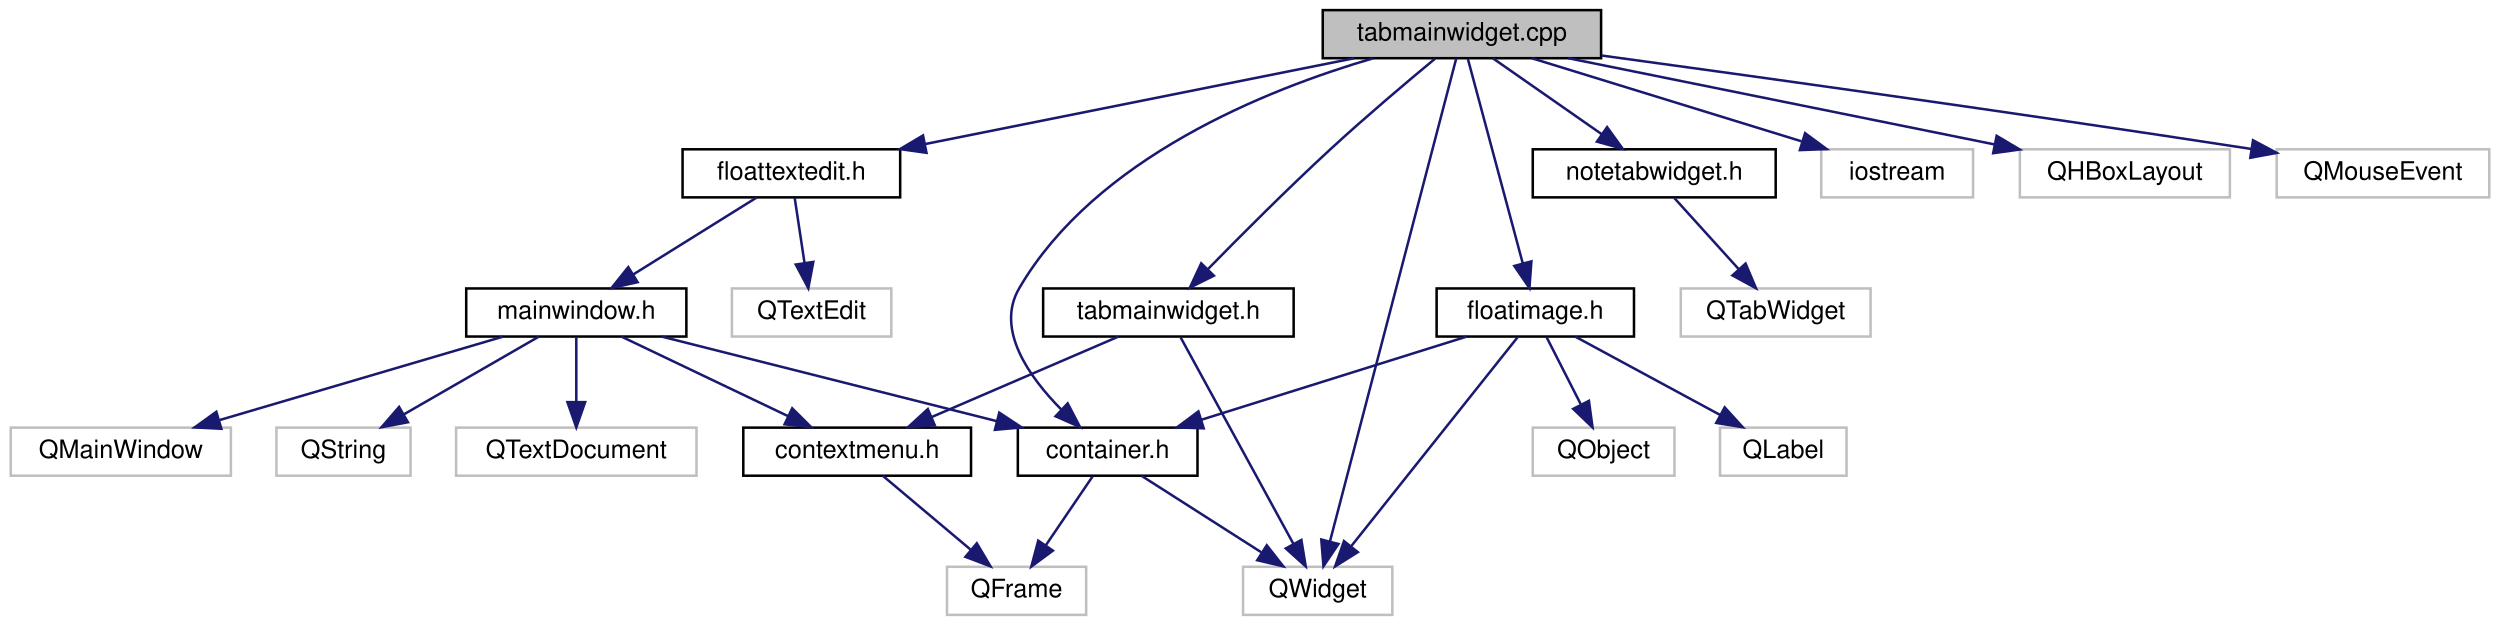
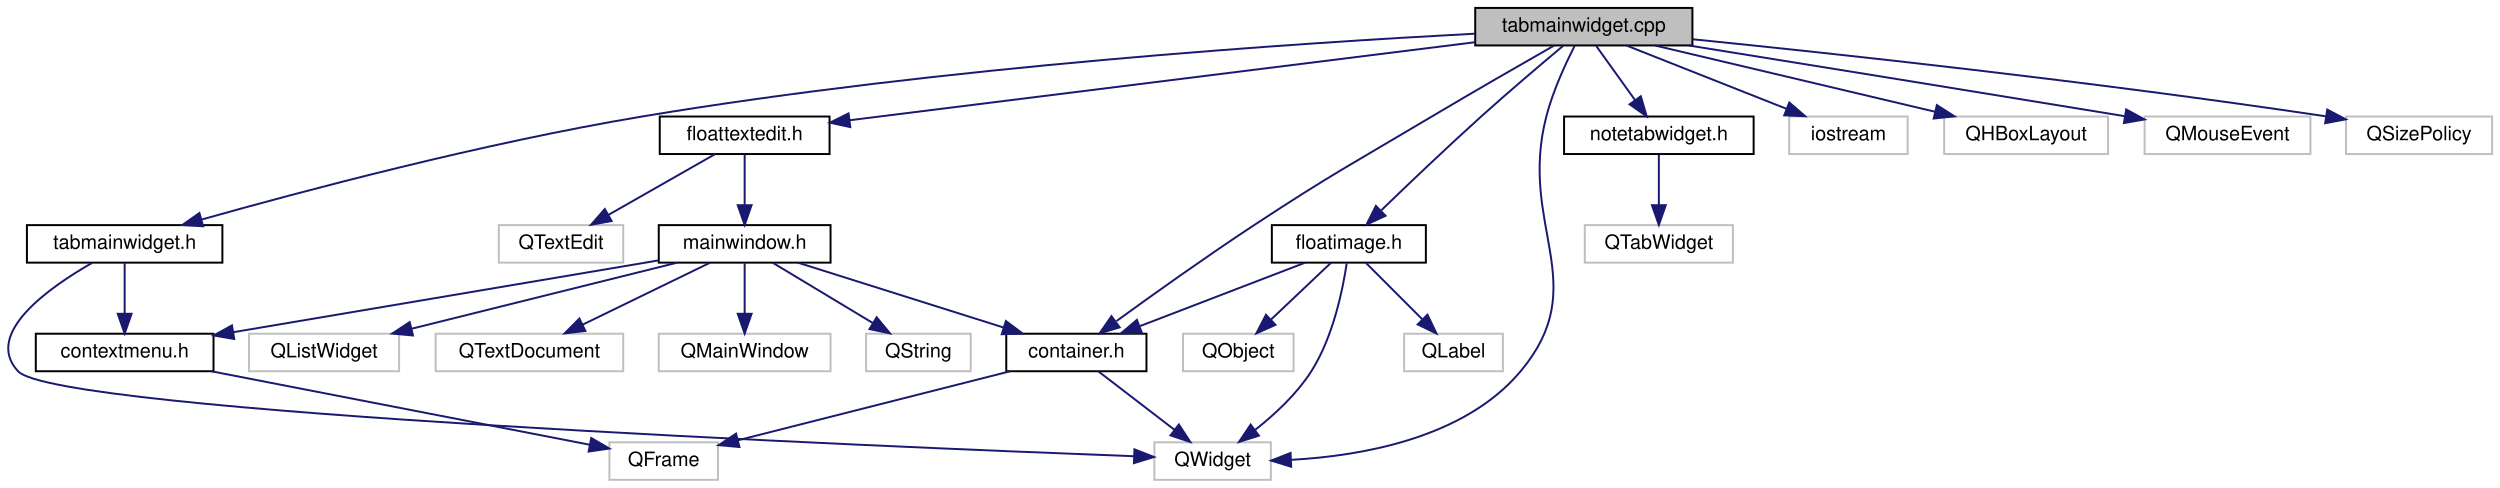
- <svg xmlns="http://www.w3.org/2000/svg" xmlns:xlink="http://www.w3.org/1999/xlink" width="988pt" height="247pt" viewBox="0.00 0.00 987.50 247.00">
+ <svg xmlns="http://www.w3.org/2000/svg" xmlns:xlink="http://www.w3.org/1999/xlink" width="1266pt" height="247pt" viewBox="0.00 0.00 1266.13 247.00">
  <g id="graph0" class="graph" transform="scale(1 1) rotate(0) translate(4 243)">
    <g id="node1" class="node">
      <g id="a_node1">
        <a xlink:title=" ">
-           <polygon fill="#bfbfbf" stroke="black" points="628.5,-239 518.5,-239 518.5,-220 628.5,-220 628.5,-239" />
-           <text text-anchor="middle" x="573.5" y="-227" font-family="Helvetica,sans-Serif" font-size="10.00">tabmainwidget.cpp</text>
+           <polygon fill="#bfbfbf" stroke="black" points="853.13,-239 743.13,-239 743.13,-220 853.13,-220 853.13,-239" />
+           <text text-anchor="middle" x="798.13" y="-227" font-family="Helvetica,sans-Serif" font-size="10.00">tabmainwidget.cpp</text>
        </a>
      </g>
    </g>
    <g id="node2" class="node">
      <g id="a_node2">
        <a xlink:href="tabmainwidget_8h.html" target="_top" xlink:title=" ">
-           <polygon fill="none" stroke="black" points="507,-129 408,-129 408,-110 507,-110 507,-129" />
-           <text text-anchor="middle" x="457.5" y="-117" font-family="Helvetica,sans-Serif" font-size="10.00">tabmainwidget.h</text>
+           <polygon fill="none" stroke="black" points="108.63,-129 9.63,-129 9.63,-110 108.63,-110 108.63,-129" />
+           <text text-anchor="middle" x="59.13" y="-117" font-family="Helvetica,sans-Serif" font-size="10.00">tabmainwidget.h</text>
        </a>
      </g>
    </g>
    <g id="edge1" class="edge">
-       <path fill="none" stroke="midnightblue" d="M562.94,-219.86C552.3,-211.05 535.48,-196.88 521.5,-184 504.53,-168.36 485.89,-149.68 473.12,-136.64" />
-       <polygon fill="midnightblue" stroke="midnightblue" points="475.48,-134.05 466,-129.33 470.47,-138.94 475.48,-134.05" />
+       <path fill="none" stroke="midnightblue" d="M743.07,-225.96C653.93,-221.26 472.69,-209.3 321.13,-184 241.01,-170.63 149.12,-146.2 98.23,-131.86" />
+       <polygon fill="midnightblue" stroke="midnightblue" points="98.89,-128.41 88.31,-129.04 96.98,-135.14 98.89,-128.41" />
    </g>
    <g id="node3" class="node">
      <g id="a_node3">
        <a xlink:title=" ">
-           <polygon fill="none" stroke="#bfbfbf" points="546,-19 487,-19 487,0 546,0 546,-19" />
-           <text text-anchor="middle" x="516.5" y="-7" font-family="Helvetica,sans-Serif" font-size="10.00">QWidget</text>
-         </a>
-       </g>
-     </g>
-     <g id="edge26" class="edge">
-       <path fill="none" stroke="midnightblue" d="M571.27,-219.95C562.88,-187.88 533.15,-74.2 521.37,-29.12" />
-       <polygon fill="midnightblue" stroke="midnightblue" points="524.7,-28.01 518.78,-19.22 517.92,-29.78 524.7,-28.01" />
+           <polygon fill="none" stroke="#bfbfbf" points="639.63,-19 580.63,-19 580.63,0 639.63,0 639.63,-19" />
+           <text text-anchor="middle" x="610.13" y="-7" font-family="Helvetica,sans-Serif" font-size="10.00">QWidget</text>
+         </a>
+       </g>
+     </g>
+     <g id="edge27" class="edge">
+       <path fill="none" stroke="midnightblue" d="M793.53,-219.91C789.06,-211.14 782.48,-197.02 779.13,-184 764.76,-128.2 803.1,-99.2 766.13,-55 737.92,-21.28 686.11,-12.14 649.97,-10.14" />
+       <polygon fill="midnightblue" stroke="midnightblue" points="649.9,-6.63 639.77,-9.74 649.62,-13.63 649.9,-6.63" />
    </g>
    <g id="node6" class="node">
      <g id="a_node6">
        <a xlink:href="floattextedit_8h.html" target="_top" xlink:title=" ">
-           <polygon fill="none" stroke="black" points="351.5,-184 265.5,-184 265.5,-165 351.5,-165 351.5,-184" />
-           <text text-anchor="middle" x="308.5" y="-172" font-family="Helvetica,sans-Serif" font-size="10.00">floattextedit.h</text>
+           <polygon fill="none" stroke="black" points="416.13,-184 330.13,-184 330.13,-165 416.13,-165 416.13,-184" />
+           <text text-anchor="middle" x="373.13" y="-172" font-family="Helvetica,sans-Serif" font-size="10.00">floattextedit.h</text>
        </a>
      </g>
    </g>
    <g id="edge5" class="edge">
-       <path fill="none" stroke="midnightblue" d="M530.92,-219.98C484.8,-210.76 411.14,-196.03 361.34,-186.07" />
-       <polygon fill="midnightblue" stroke="midnightblue" points="361.9,-182.61 351.41,-184.08 360.53,-189.48 361.9,-182.61" />
-     </g>
-     <g id="node12" class="node">
-       <g id="a_node12">
-         <a xlink:href="container_8h.html" target="_top" xlink:title=" ">
-           <polygon fill="none" stroke="black" points="469,-74 398,-74 398,-55 469,-55 469,-74" />
-           <text text-anchor="middle" x="433.5" y="-62" font-family="Helvetica,sans-Serif" font-size="10.00">container.h</text>
-         </a>
-       </g>
-     </g>
-     <g id="edge22" class="edge">
-       <path fill="none" stroke="midnightblue" d="M538.37,-219.96C496.54,-207.7 428.55,-180.66 398.5,-129 389.08,-112.81 402.44,-93.99 415.27,-81.06" />
-       <polygon fill="midnightblue" stroke="midnightblue" points="417.69,-83.59 422.59,-74.2 412.91,-78.48 417.69,-83.59" />
+       <path fill="none" stroke="midnightblue" d="M743,-221.63C660.83,-211.38 507.24,-192.22 426.25,-182.12" />
+       <polygon fill="midnightblue" stroke="midnightblue" points="426.62,-178.64 416.27,-180.88 425.76,-185.59 426.62,-178.64" />
    </g>
    <g id="node13" class="node">
      <g id="a_node13">
+         <a xlink:href="container_8h.html" target="_top" xlink:title=" ">
+           <polygon fill="none" stroke="black" points="576.63,-74 505.63,-74 505.63,-55 576.63,-55 576.63,-74" />
+           <text text-anchor="middle" x="541.13" y="-62" font-family="Helvetica,sans-Serif" font-size="10.00">container.h</text>
+         </a>
+       </g>
+     </g>
+     <g id="edge23" class="edge">
+       <path fill="none" stroke="midnightblue" d="M783.02,-219.91C767.44,-211.03 742.5,-196.7 721.13,-184 680.83,-160.05 670.3,-154.75 631.13,-129 606.77,-112.99 579.51,-93.53 561.44,-80.41" />
+       <polygon fill="midnightblue" stroke="midnightblue" points="563.04,-77.24 552.89,-74.18 558.91,-82.9 563.04,-77.24" />
+     </g>
+     <g id="node14" class="node">
+       <g id="a_node14">
        <a xlink:href="floatimage_8h.html" target="_top" xlink:title=" ">
-           <polygon fill="none" stroke="black" points="641.5,-129 563.5,-129 563.5,-110 641.5,-110 641.5,-129" />
-           <text text-anchor="middle" x="602.5" y="-117" font-family="Helvetica,sans-Serif" font-size="10.00">floatimage.h</text>
-         </a>
-       </g>
-     </g>
-     <g id="edge15" class="edge">
-       <path fill="none" stroke="midnightblue" d="M575.87,-219.66C580.59,-202.09 591.24,-162.45 597.54,-138.95" />
-       <polygon fill="midnightblue" stroke="midnightblue" points="600.96,-139.72 600.18,-129.16 594.2,-137.91 600.96,-139.72" />
-     </g>
-     <g id="node16" class="node">
-       <g id="a_node16">
+           <polygon fill="none" stroke="black" points="718.13,-129 640.13,-129 640.13,-110 718.13,-110 718.13,-129" />
+           <text text-anchor="middle" x="679.13" y="-117" font-family="Helvetica,sans-Serif" font-size="10.00">floatimage.h</text>
+         </a>
+       </g>
+     </g>
+     <g id="edge16" class="edge">
+       <path fill="none" stroke="midnightblue" d="M787.63,-219.79C777.04,-210.93 760.25,-196.72 746.13,-184 728.58,-168.19 709.02,-149.53 695.59,-136.55" />
+       <polygon fill="midnightblue" stroke="midnightblue" points="697.71,-133.73 688.09,-129.28 692.83,-138.75 697.71,-133.73" />
+     </g>
+     <g id="node17" class="node">
+       <g id="a_node17">
        <a xlink:href="notetabwidget_8h.html" target="_top" xlink:title=" ">
-           <polygon fill="none" stroke="black" points="697.5,-184 601.5,-184 601.5,-165 697.5,-165 697.5,-184" />
-           <text text-anchor="middle" x="649.5" y="-172" font-family="Helvetica,sans-Serif" font-size="10.00">notetabwidget.h</text>
-         </a>
-       </g>
-     </g>
-     <g id="edge20" class="edge">
-       <path fill="none" stroke="midnightblue" d="M585.71,-219.98C597.28,-211.92 614.88,-199.65 628.66,-190.03" />
-       <polygon fill="midnightblue" stroke="midnightblue" points="630.87,-192.76 637.07,-184.17 626.86,-187.02 630.87,-192.76" />
-     </g>
-     <g id="node18" class="node">
-       <g id="a_node18">
-         <a xlink:title=" ">
-           <polygon fill="none" stroke="#bfbfbf" points="775.5,-184 715.5,-184 715.5,-165 775.5,-165 775.5,-184" />
-           <text text-anchor="middle" x="745.5" y="-172" font-family="Helvetica,sans-Serif" font-size="10.00">iostream</text>
-         </a>
-       </g>
-     </g>
-     <g id="edge23" class="edge">
-       <path fill="none" stroke="midnightblue" d="M601.13,-219.98C630.01,-211.09 675.51,-197.07 707.7,-187.15" />
-       <polygon fill="midnightblue" stroke="midnightblue" points="709.12,-190.37 717.65,-184.08 707.06,-183.68 709.12,-190.37" />
+           <polygon fill="none" stroke="black" points="884.13,-184 788.13,-184 788.13,-165 884.13,-165 884.13,-184" />
+           <text text-anchor="middle" x="836.13" y="-172" font-family="Helvetica,sans-Serif" font-size="10.00">notetabwidget.h</text>
+         </a>
+       </g>
+     </g>
+     <g id="edge21" class="edge">
+       <path fill="none" stroke="midnightblue" d="M804.4,-219.75C809.72,-212.34 817.48,-201.5 824,-192.41" />
+       <polygon fill="midnightblue" stroke="midnightblue" points="826.99,-194.26 829.97,-184.09 821.3,-190.18 826.99,-194.26" />
    </g>
    <g id="node19" class="node">
      <g id="a_node19">
        <a xlink:title=" ">
-           <polygon fill="none" stroke="#bfbfbf" points="877,-184 794,-184 794,-165 877,-165 877,-184" />
-           <text text-anchor="middle" x="835.5" y="-172" font-family="Helvetica,sans-Serif" font-size="10.00">QHBoxLayout</text>
+           <polygon fill="none" stroke="#bfbfbf" points="962.13,-184 902.13,-184 902.13,-165 962.13,-165 962.13,-184" />
+           <text text-anchor="middle" x="932.13" y="-172" font-family="Helvetica,sans-Serif" font-size="10.00">iostream</text>
        </a>
      </g>
    </g>
    <g id="edge24" class="edge">
-       <path fill="none" stroke="midnightblue" d="M615.59,-219.98C661.47,-210.7 734.89,-195.85 784.13,-185.89" />
-       <polygon fill="midnightblue" stroke="midnightblue" points="784.83,-189.32 793.94,-183.91 783.45,-182.46 784.83,-189.32" />
+       <path fill="none" stroke="midnightblue" d="M819.66,-219.98C841.6,-211.3 875.87,-197.75 900.82,-187.88" />
+       <polygon fill="midnightblue" stroke="midnightblue" points="902.2,-191.1 910.21,-184.17 899.62,-184.59 902.2,-191.1" />
    </g>
    <g id="node20" class="node">
      <g id="a_node20">
        <a xlink:title=" ">
-           <polygon fill="none" stroke="#bfbfbf" points="979.5,-184 895.5,-184 895.5,-165 979.5,-165 979.5,-184" />
-           <text text-anchor="middle" x="937.5" y="-172" font-family="Helvetica,sans-Serif" font-size="10.00">QMouseEvent</text>
+           <polygon fill="none" stroke="#bfbfbf" points="1063.63,-184 980.63,-184 980.63,-165 1063.63,-165 1063.63,-184" />
+           <text text-anchor="middle" x="1022.13" y="-172" font-family="Helvetica,sans-Serif" font-size="10.00">QHBoxLayout</text>
        </a>
      </g>
    </g>
    <g id="edge25" class="edge">
-       <path fill="none" stroke="midnightblue" d="M628.69,-221.06C689.19,-212.81 789.39,-198.89 885.59,-184.11" />
-       <polygon fill="midnightblue" stroke="midnightblue" points="886.14,-187.57 895.49,-182.58 885.07,-180.65 886.14,-187.57" />
+       <path fill="none" stroke="midnightblue" d="M834.12,-219.98C872.62,-210.87 933.81,-196.4 975.87,-186.45" />
+       <polygon fill="midnightblue" stroke="midnightblue" points="976.93,-189.79 985.86,-184.08 975.32,-182.98 976.93,-189.79" />
+     </g>
+     <g id="node21" class="node">
+       <g id="a_node21">
+         <a xlink:title=" ">
+           <polygon fill="none" stroke="#bfbfbf" points="1166.13,-184 1082.13,-184 1082.13,-165 1166.13,-165 1166.13,-184" />
+           <text text-anchor="middle" x="1124.13" y="-172" font-family="Helvetica,sans-Serif" font-size="10.00">QMouseEvent</text>
+         </a>
+       </g>
+     </g>
+     <g id="edge26" class="edge">
+       <path fill="none" stroke="midnightblue" d="M851.37,-219.96C904.62,-211.4 989.13,-197.78 1072.01,-184.18" />
+       <polygon fill="midnightblue" stroke="midnightblue" points="1072.81,-187.59 1082.11,-182.52 1071.67,-180.69 1072.81,-187.59" />
+     </g>
+     <g id="node22" class="node">
+       <g id="a_node22">
+         <a xlink:title=" ">
+           <polygon fill="none" stroke="#bfbfbf" points="1258.13,-184 1184.13,-184 1184.13,-165 1258.13,-165 1258.13,-184" />
+           <text text-anchor="middle" x="1221.13" y="-172" font-family="Helvetica,sans-Serif" font-size="10.00">QSizePolicy</text>
+         </a>
+       </g>
+     </g>
+     <g id="edge28" class="edge">
+       <path fill="none" stroke="midnightblue" d="M853.22,-223.13C924.78,-215.91 1053.79,-202.03 1173.9,-184.1" />
+       <polygon fill="midnightblue" stroke="midnightblue" points="1174.64,-187.52 1184.01,-182.57 1173.6,-180.6 1174.64,-187.52" />
    </g>
    <g id="edge2" class="edge">
-       <path fill="none" stroke="midnightblue" d="M462.33,-109.66C472.06,-91.85 494.18,-51.37 506.94,-28.01" />
-       <polygon fill="midnightblue" stroke="midnightblue" points="510.05,-29.61 511.77,-19.16 503.9,-26.26 510.05,-29.61" />
+       <path fill="none" stroke="midnightblue" d="M42.63,-109.87C20.92,-97.46 -12.5,-73.98 5.13,-55 24.41,-34.25 438.69,-16.94 570.34,-11.95" />
+       <polygon fill="midnightblue" stroke="midnightblue" points="570.54,-15.45 580.41,-11.57 570.28,-8.45 570.54,-15.45" />
    </g>
    <g id="node4" class="node">
      <g id="a_node4">
        <a xlink:href="contextmenu_8h.html" target="_top" xlink:title=" ">
-           <polygon fill="none" stroke="black" points="379.5,-74 289.5,-74 289.5,-55 379.5,-55 379.5,-74" />
-           <text text-anchor="middle" x="334.5" y="-62" font-family="Helvetica,sans-Serif" font-size="10.00">contextmenu.h</text>
+           <polygon fill="none" stroke="black" points="104.13,-74 14.13,-74 14.13,-55 104.13,-55 104.13,-74" />
+           <text text-anchor="middle" x="59.13" y="-62" font-family="Helvetica,sans-Serif" font-size="10.00">contextmenu.h</text>
        </a>
      </g>
    </g>
    <g id="edge3" class="edge">
-       <path fill="none" stroke="midnightblue" d="M437.74,-109.98C417.77,-101.38 386.7,-87.99 363.85,-78.15" />
-       <polygon fill="midnightblue" stroke="midnightblue" points="365.19,-74.91 354.62,-74.17 362.42,-81.34 365.19,-74.91" />
+       <path fill="none" stroke="midnightblue" d="M59.13,-109.75C59.13,-102.8 59.13,-92.85 59.13,-84.13" />
+       <polygon fill="midnightblue" stroke="midnightblue" points="62.63,-84.09 59.13,-74.09 55.63,-84.09 62.63,-84.09" />
    </g>
    <g id="node5" class="node">
      <g id="a_node5">
        <a xlink:title=" ">
-           <polygon fill="none" stroke="#bfbfbf" points="425,-19 370,-19 370,0 425,0 425,-19" />
-           <text text-anchor="middle" x="397.5" y="-7" font-family="Helvetica,sans-Serif" font-size="10.00">QFrame</text>
+           <polygon fill="none" stroke="#bfbfbf" points="359.63,-19 304.63,-19 304.63,0 359.63,0 359.63,-19" />
+           <text text-anchor="middle" x="332.13" y="-7" font-family="Helvetica,sans-Serif" font-size="10.00">QFrame</text>
        </a>
      </g>
    </g>
    <g id="edge4" class="edge">
-       <path fill="none" stroke="midnightblue" d="M344.62,-54.98C353.94,-47.15 367.97,-35.34 379.24,-25.86" />
-       <polygon fill="midnightblue" stroke="midnightblue" points="381.79,-28.29 387.19,-19.17 377.29,-22.93 381.79,-28.29" />
+       <path fill="none" stroke="midnightblue" d="M102.99,-54.98C156.04,-44.69 244.44,-27.52 294.51,-17.8" />
+       <polygon fill="midnightblue" stroke="midnightblue" points="295.44,-21.19 304.59,-15.85 294.11,-14.32 295.44,-21.19" />
    </g>
    <g id="node7" class="node">
      <g id="a_node7">
        <a xlink:title=" ">
-           <polygon fill="none" stroke="#bfbfbf" points="348,-129 285,-129 285,-110 348,-110 348,-129" />
-           <text text-anchor="middle" x="316.5" y="-117" font-family="Helvetica,sans-Serif" font-size="10.00">QTextEdit</text>
+           <polygon fill="none" stroke="#bfbfbf" points="311.63,-129 248.63,-129 248.63,-110 311.63,-110 311.63,-129" />
+           <text text-anchor="middle" x="280.13" y="-117" font-family="Helvetica,sans-Serif" font-size="10.00">QTextEdit</text>
        </a>
      </g>
    </g>
    <g id="edge6" class="edge">
-       <path fill="none" stroke="midnightblue" d="M309.82,-164.75C310.87,-157.8 312.37,-147.85 313.69,-139.13" />
-       <polygon fill="midnightblue" stroke="midnightblue" points="317.17,-139.5 315.2,-129.09 310.25,-138.45 317.17,-139.5" />
+       <path fill="none" stroke="midnightblue" d="M358.19,-164.98C343.63,-156.69 321.26,-143.94 304.19,-134.22" />
+       <polygon fill="midnightblue" stroke="midnightblue" points="305.76,-131.08 295.34,-129.17 302.3,-137.16 305.76,-131.08" />
    </g>
    <g id="node8" class="node">
      <g id="a_node8">
        <a xlink:href="mainwindow_8h.html" target="_top" xlink:title=" ">
-           <polygon fill="none" stroke="black" points="267,-129 180,-129 180,-110 267,-110 267,-129" />
-           <text text-anchor="middle" x="223.5" y="-117" font-family="Helvetica,sans-Serif" font-size="10.00">mainwindow.h</text>
+           <polygon fill="none" stroke="black" points="416.63,-129 329.63,-129 329.63,-110 416.63,-110 416.63,-129" />
+           <text text-anchor="middle" x="373.13" y="-117" font-family="Helvetica,sans-Serif" font-size="10.00">mainwindow.h</text>
        </a>
      </g>
    </g>
    <g id="edge7" class="edge">
-       <path fill="none" stroke="midnightblue" d="M294.84,-164.98C281.66,-156.77 261.47,-144.18 245.93,-134.49" />
-       <polygon fill="midnightblue" stroke="midnightblue" points="247.74,-131.49 237.41,-129.17 244.04,-137.43 247.74,-131.49" />
-     </g>
-     <g id="edge14" class="edge">
-       <path fill="none" stroke="midnightblue" d="M241.33,-109.98C259.11,-101.5 286.65,-88.35 307.18,-78.54" />
-       <polygon fill="midnightblue" stroke="midnightblue" points="308.83,-81.64 316.34,-74.17 305.81,-75.32 308.83,-81.64" />
+       <path fill="none" stroke="midnightblue" d="M373.13,-164.75C373.13,-157.8 373.13,-147.85 373.13,-139.13" />
+       <polygon fill="midnightblue" stroke="midnightblue" points="376.63,-139.09 373.13,-129.09 369.63,-139.09 376.63,-139.09" />
+     </g>
+     <g id="edge15" class="edge">
+       <path fill="none" stroke="midnightblue" d="M329.47,-111.13C273.2,-101.63 175.34,-85.12 114.07,-74.77" />
+       <polygon fill="midnightblue" stroke="midnightblue" points="114.64,-71.32 104.2,-73.11 113.47,-78.22 114.64,-71.32" />
    </g>
    <g id="node9" class="node">
      <g id="a_node9">
        <a xlink:title=" ">
-           <polygon fill="none" stroke="#bfbfbf" points="87,-74 0,-74 0,-55 87,-55 87,-74" />
-           <text text-anchor="middle" x="43.5" y="-62" font-family="Helvetica,sans-Serif" font-size="10.00">QMainWindow</text>
+           <polygon fill="none" stroke="#bfbfbf" points="416.63,-74 329.63,-74 329.63,-55 416.63,-55 416.63,-74" />
+           <text text-anchor="middle" x="373.13" y="-62" font-family="Helvetica,sans-Serif" font-size="10.00">QMainWindow</text>
        </a>
      </g>
    </g>
    <g id="edge8" class="edge">
-       <path fill="none" stroke="midnightblue" d="M194.58,-109.98C164.23,-101.05 116.33,-86.94 82.62,-77.02" />
-       <polygon fill="midnightblue" stroke="midnightblue" points="83.23,-73.55 72.65,-74.08 81.25,-80.26 83.23,-73.55" />
+       <path fill="none" stroke="midnightblue" d="M373.13,-109.75C373.13,-102.8 373.13,-92.85 373.13,-84.13" />
+       <polygon fill="midnightblue" stroke="midnightblue" points="376.63,-84.09 373.13,-74.09 369.63,-84.09 376.63,-84.09" />
    </g>
    <g id="node10" class="node">
      <g id="a_node10">
        <a xlink:title=" ">
-           <polygon fill="none" stroke="#bfbfbf" points="158,-74 105,-74 105,-55 158,-55 158,-74" />
-           <text text-anchor="middle" x="131.5" y="-62" font-family="Helvetica,sans-Serif" font-size="10.00">QString</text>
+           <polygon fill="none" stroke="#bfbfbf" points="487.63,-74 434.63,-74 434.63,-55 487.63,-55 487.63,-74" />
+           <text text-anchor="middle" x="461.13" y="-62" font-family="Helvetica,sans-Serif" font-size="10.00">QString</text>
        </a>
      </g>
    </g>
    <g id="edge9" class="edge">
-       <path fill="none" stroke="midnightblue" d="M208.72,-109.98C194.32,-101.69 172.19,-88.94 155.31,-79.22" />
-       <polygon fill="midnightblue" stroke="midnightblue" points="156.96,-76.13 146.55,-74.17 153.47,-82.19 156.96,-76.13" />
+       <path fill="none" stroke="midnightblue" d="M387.27,-109.98C400.91,-101.77 421.82,-89.18 437.91,-79.49" />
+       <polygon fill="midnightblue" stroke="midnightblue" points="439.97,-82.33 446.73,-74.17 436.36,-76.33 439.97,-82.33" />
    </g>
    <g id="node11" class="node">
      <g id="a_node11">
        <a xlink:title=" ">
-           <polygon fill="none" stroke="#bfbfbf" points="271,-74 176,-74 176,-55 271,-55 271,-74" />
-           <text text-anchor="middle" x="223.5" y="-62" font-family="Helvetica,sans-Serif" font-size="10.00">QTextDocument</text>
+           <polygon fill="none" stroke="#bfbfbf" points="198.13,-74 122.13,-74 122.13,-55 198.13,-55 198.13,-74" />
+           <text text-anchor="middle" x="160.13" y="-62" font-family="Helvetica,sans-Serif" font-size="10.00">QListWidget</text>
        </a>
      </g>
    </g>
    <g id="edge10" class="edge">
-       <path fill="none" stroke="midnightblue" d="M223.5,-109.75C223.5,-102.8 223.5,-92.85 223.5,-84.13" />
-       <polygon fill="midnightblue" stroke="midnightblue" points="227,-84.09 223.5,-74.09 220,-84.09 227,-84.09" />
+       <path fill="none" stroke="midnightblue" d="M338.91,-109.98C302.37,-100.89 244.35,-86.46 204.37,-76.51" />
+       <polygon fill="midnightblue" stroke="midnightblue" points="205.17,-73.1 194.62,-74.08 203.48,-79.89 205.17,-73.1" />
+     </g>
+     <g id="node12" class="node">
+       <g id="a_node12">
+         <a xlink:title=" ">
+           <polygon fill="none" stroke="#bfbfbf" points="311.63,-74 216.63,-74 216.63,-55 311.63,-55 311.63,-74" />
+           <text text-anchor="middle" x="264.13" y="-62" font-family="Helvetica,sans-Serif" font-size="10.00">QTextDocument</text>
+         </a>
+       </g>
    </g>
    <g id="edge11" class="edge">
-       <path fill="none" stroke="midnightblue" d="M257.24,-109.98C293.18,-100.91 350.22,-86.52 389.63,-76.57" />
-       <polygon fill="midnightblue" stroke="midnightblue" points="390.66,-79.92 399.5,-74.08 388.94,-73.14 390.66,-79.92" />
+       <path fill="none" stroke="midnightblue" d="M355.62,-109.98C338.16,-101.5 311.12,-88.35 290.96,-78.54" />
+       <polygon fill="midnightblue" stroke="midnightblue" points="292.48,-75.4 281.96,-74.17 289.42,-81.69 292.48,-75.4" />
    </g>
    <g id="edge12" class="edge">
-       <path fill="none" stroke="midnightblue" d="M446.84,-54.98C459.59,-46.84 479.05,-34.41 494.17,-24.76" />
-       <polygon fill="midnightblue" stroke="midnightblue" points="496.38,-27.5 502.92,-19.17 492.61,-21.6 496.38,-27.5" />
+       <path fill="none" stroke="midnightblue" d="M400.12,-109.98C428.33,-101.09 472.77,-87.07 504.21,-77.15" />
+       <polygon fill="midnightblue" stroke="midnightblue" points="505.44,-80.43 513.92,-74.08 503.33,-73.75 505.44,-80.43" />
    </g>
    <g id="edge13" class="edge">
-       <path fill="none" stroke="midnightblue" d="M427.56,-54.75C422.52,-47.34 415.16,-36.5 408.99,-27.41" />
-       <polygon fill="midnightblue" stroke="midnightblue" points="411.85,-25.39 403.33,-19.09 406.06,-29.33 411.85,-25.39" />
-     </g>
-     <g id="edge17" class="edge">
-       <path fill="none" stroke="midnightblue" d="M595.46,-109.66C581.09,-91.61 548.17,-50.28 529.7,-27.08" />
-       <polygon fill="midnightblue" stroke="midnightblue" points="532.36,-24.8 523.39,-19.16 526.89,-29.16 532.36,-24.8" />
-     </g>
-     <g id="edge19" class="edge">
-       <path fill="none" stroke="midnightblue" d="M575.35,-109.98C546.97,-101.09 502.27,-87.07 470.64,-77.15" />
-       <polygon fill="midnightblue" stroke="midnightblue" points="471.45,-73.73 460.87,-74.08 469.36,-80.41 471.45,-73.73" />
-     </g>
-     <g id="node14" class="node">
-       <g id="a_node14">
-         <a xlink:title=" ">
-           <polygon fill="none" stroke="#bfbfbf" points="657.5,-74 601.5,-74 601.5,-55 657.5,-55 657.5,-74" />
-           <text text-anchor="middle" x="629.5" y="-62" font-family="Helvetica,sans-Serif" font-size="10.00">QObject</text>
-         </a>
-       </g>
-     </g>
-     <g id="edge16" class="edge">
-       <path fill="none" stroke="midnightblue" d="M606.96,-109.75C610.62,-102.57 615.91,-92.18 620.45,-83.27" />
-       <polygon fill="midnightblue" stroke="midnightblue" points="623.7,-84.59 625.12,-74.09 617.47,-81.41 623.7,-84.59" />
+       <path fill="none" stroke="midnightblue" d="M552.21,-54.98C562.61,-47 578.39,-34.88 590.85,-25.31" />
+       <polygon fill="midnightblue" stroke="midnightblue" points="593.04,-28.04 598.84,-19.17 588.78,-22.49 593.04,-28.04" />
+     </g>
+     <g id="edge14" class="edge">
+       <path fill="none" stroke="midnightblue" d="M507.55,-54.98C469.87,-45.43 408.89,-29.97 369.66,-20.02" />
+       <polygon fill="midnightblue" stroke="midnightblue" points="370.49,-16.62 359.94,-17.55 368.77,-23.4 370.49,-16.62" />
+     </g>
+     <g id="edge18" class="edge">
+       <path fill="none" stroke="midnightblue" d="M678.04,-109.65C676.13,-96.77 671.26,-72.47 660.13,-55 652.79,-43.48 641.65,-33.15 631.74,-25.36" />
+       <polygon fill="midnightblue" stroke="midnightblue" points="633.59,-22.37 623.48,-19.19 629.4,-27.98 633.59,-22.37" />
+     </g>
+     <g id="edge20" class="edge">
+       <path fill="none" stroke="midnightblue" d="M656.96,-109.98C634.36,-101.3 599.07,-87.75 573.38,-77.88" />
+       <polygon fill="midnightblue" stroke="midnightblue" points="574.29,-74.49 563.7,-74.17 571.78,-81.02 574.29,-74.49" />
    </g>
    <g id="node15" class="node">
      <g id="a_node15">
        <a xlink:title=" ">
-           <polygon fill="none" stroke="#bfbfbf" points="725.5,-74 675.5,-74 675.5,-55 725.5,-55 725.5,-74" />
-           <text text-anchor="middle" x="700.5" y="-62" font-family="Helvetica,sans-Serif" font-size="10.00">QLabel</text>
-         </a>
-       </g>
-     </g>
-     <g id="edge18" class="edge">
-       <path fill="none" stroke="midnightblue" d="M618.25,-109.98C633.73,-101.61 657.59,-88.7 675.64,-78.95" />
-       <polygon fill="midnightblue" stroke="midnightblue" points="677.34,-82.01 684.47,-74.17 674.01,-75.85 677.34,-82.01" />
-     </g>
-     <g id="node17" class="node">
-       <g id="a_node17">
-         <a xlink:title=" ">
-           <polygon fill="none" stroke="#bfbfbf" points="735,-129 660,-129 660,-110 735,-110 735,-129" />
-           <text text-anchor="middle" x="697.5" y="-117" font-family="Helvetica,sans-Serif" font-size="10.00">QTabWidget</text>
-         </a>
-       </g>
-     </g>
-     <g id="edge21" class="edge">
-       <path fill="none" stroke="midnightblue" d="M657.43,-164.75C664.35,-157.11 674.57,-145.82 682.95,-136.56" />
-       <polygon fill="midnightblue" stroke="midnightblue" points="685.6,-138.85 689.72,-129.09 680.41,-134.15 685.6,-138.85" />
+           <polygon fill="none" stroke="#bfbfbf" points="651.13,-74 595.13,-74 595.13,-55 651.13,-55 651.13,-74" />
+           <text text-anchor="middle" x="623.13" y="-62" font-family="Helvetica,sans-Serif" font-size="10.00">QObject</text>
+         </a>
+       </g>
+     </g>
+     <g id="edge17" class="edge">
+       <path fill="none" stroke="midnightblue" d="M670.13,-109.98C661.93,-102.23 649.62,-90.58 639.66,-81.14" />
+       <polygon fill="midnightblue" stroke="midnightblue" points="641.96,-78.5 632.29,-74.17 637.15,-83.59 641.96,-78.5" />
+     </g>
+     <g id="node16" class="node">
+       <g id="a_node16">
+         <a xlink:title=" ">
+           <polygon fill="none" stroke="#bfbfbf" points="757.13,-74 707.13,-74 707.13,-55 757.13,-55 757.13,-74" />
+           <text text-anchor="middle" x="732.13" y="-62" font-family="Helvetica,sans-Serif" font-size="10.00">QLabel</text>
+         </a>
+       </g>
+     </g>
+     <g id="edge19" class="edge">
+       <path fill="none" stroke="midnightblue" d="M687.88,-109.75C695.6,-102.03 707.03,-90.6 716.34,-81.28" />
+       <polygon fill="midnightblue" stroke="midnightblue" points="718.94,-83.64 723.54,-74.09 713.99,-78.69 718.94,-83.64" />
+     </g>
+     <g id="node18" class="node">
+       <g id="a_node18">
+         <a xlink:title=" ">
+           <polygon fill="none" stroke="#bfbfbf" points="873.63,-129 798.63,-129 798.63,-110 873.63,-110 873.63,-129" />
+           <text text-anchor="middle" x="836.13" y="-117" font-family="Helvetica,sans-Serif" font-size="10.00">QTabWidget</text>
+         </a>
+       </g>
+     </g>
+     <g id="edge22" class="edge">
+       <path fill="none" stroke="midnightblue" d="M836.13,-164.75C836.13,-157.8 836.13,-147.85 836.13,-139.13" />
+       <polygon fill="midnightblue" stroke="midnightblue" points="839.63,-139.09 836.13,-129.09 832.63,-139.09 839.63,-139.09" />
    </g>
  </g>
</svg>
